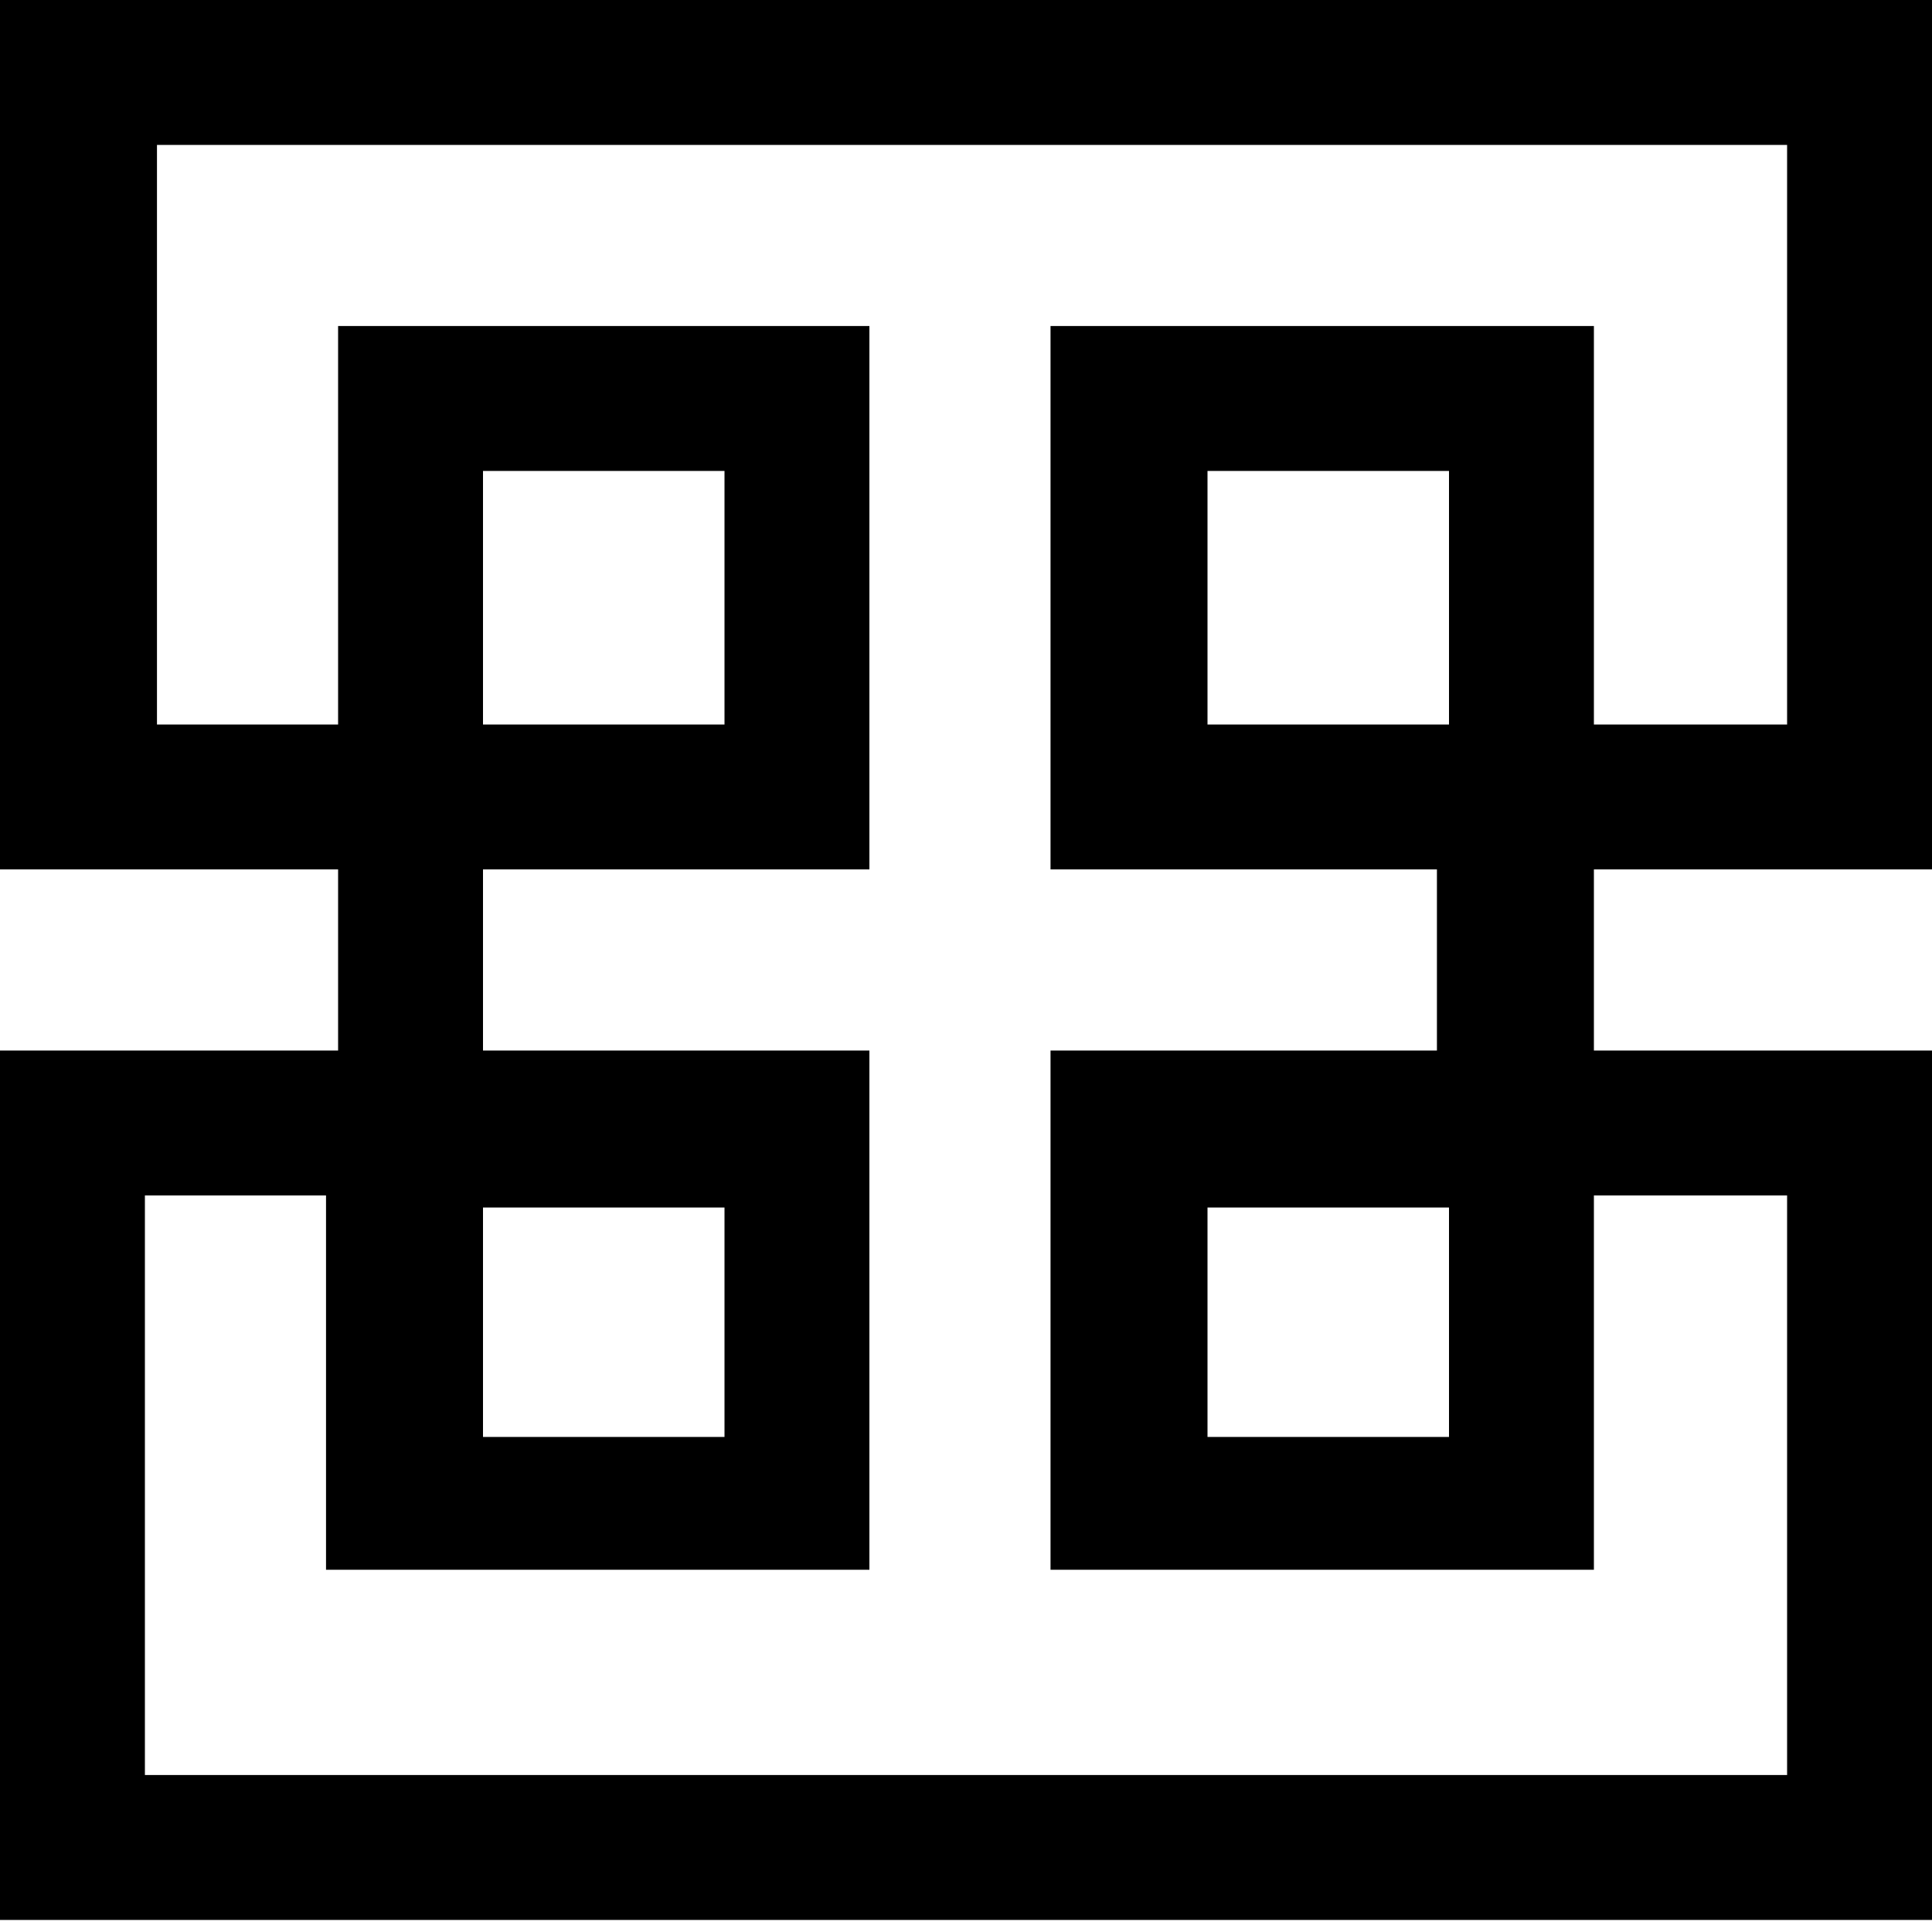
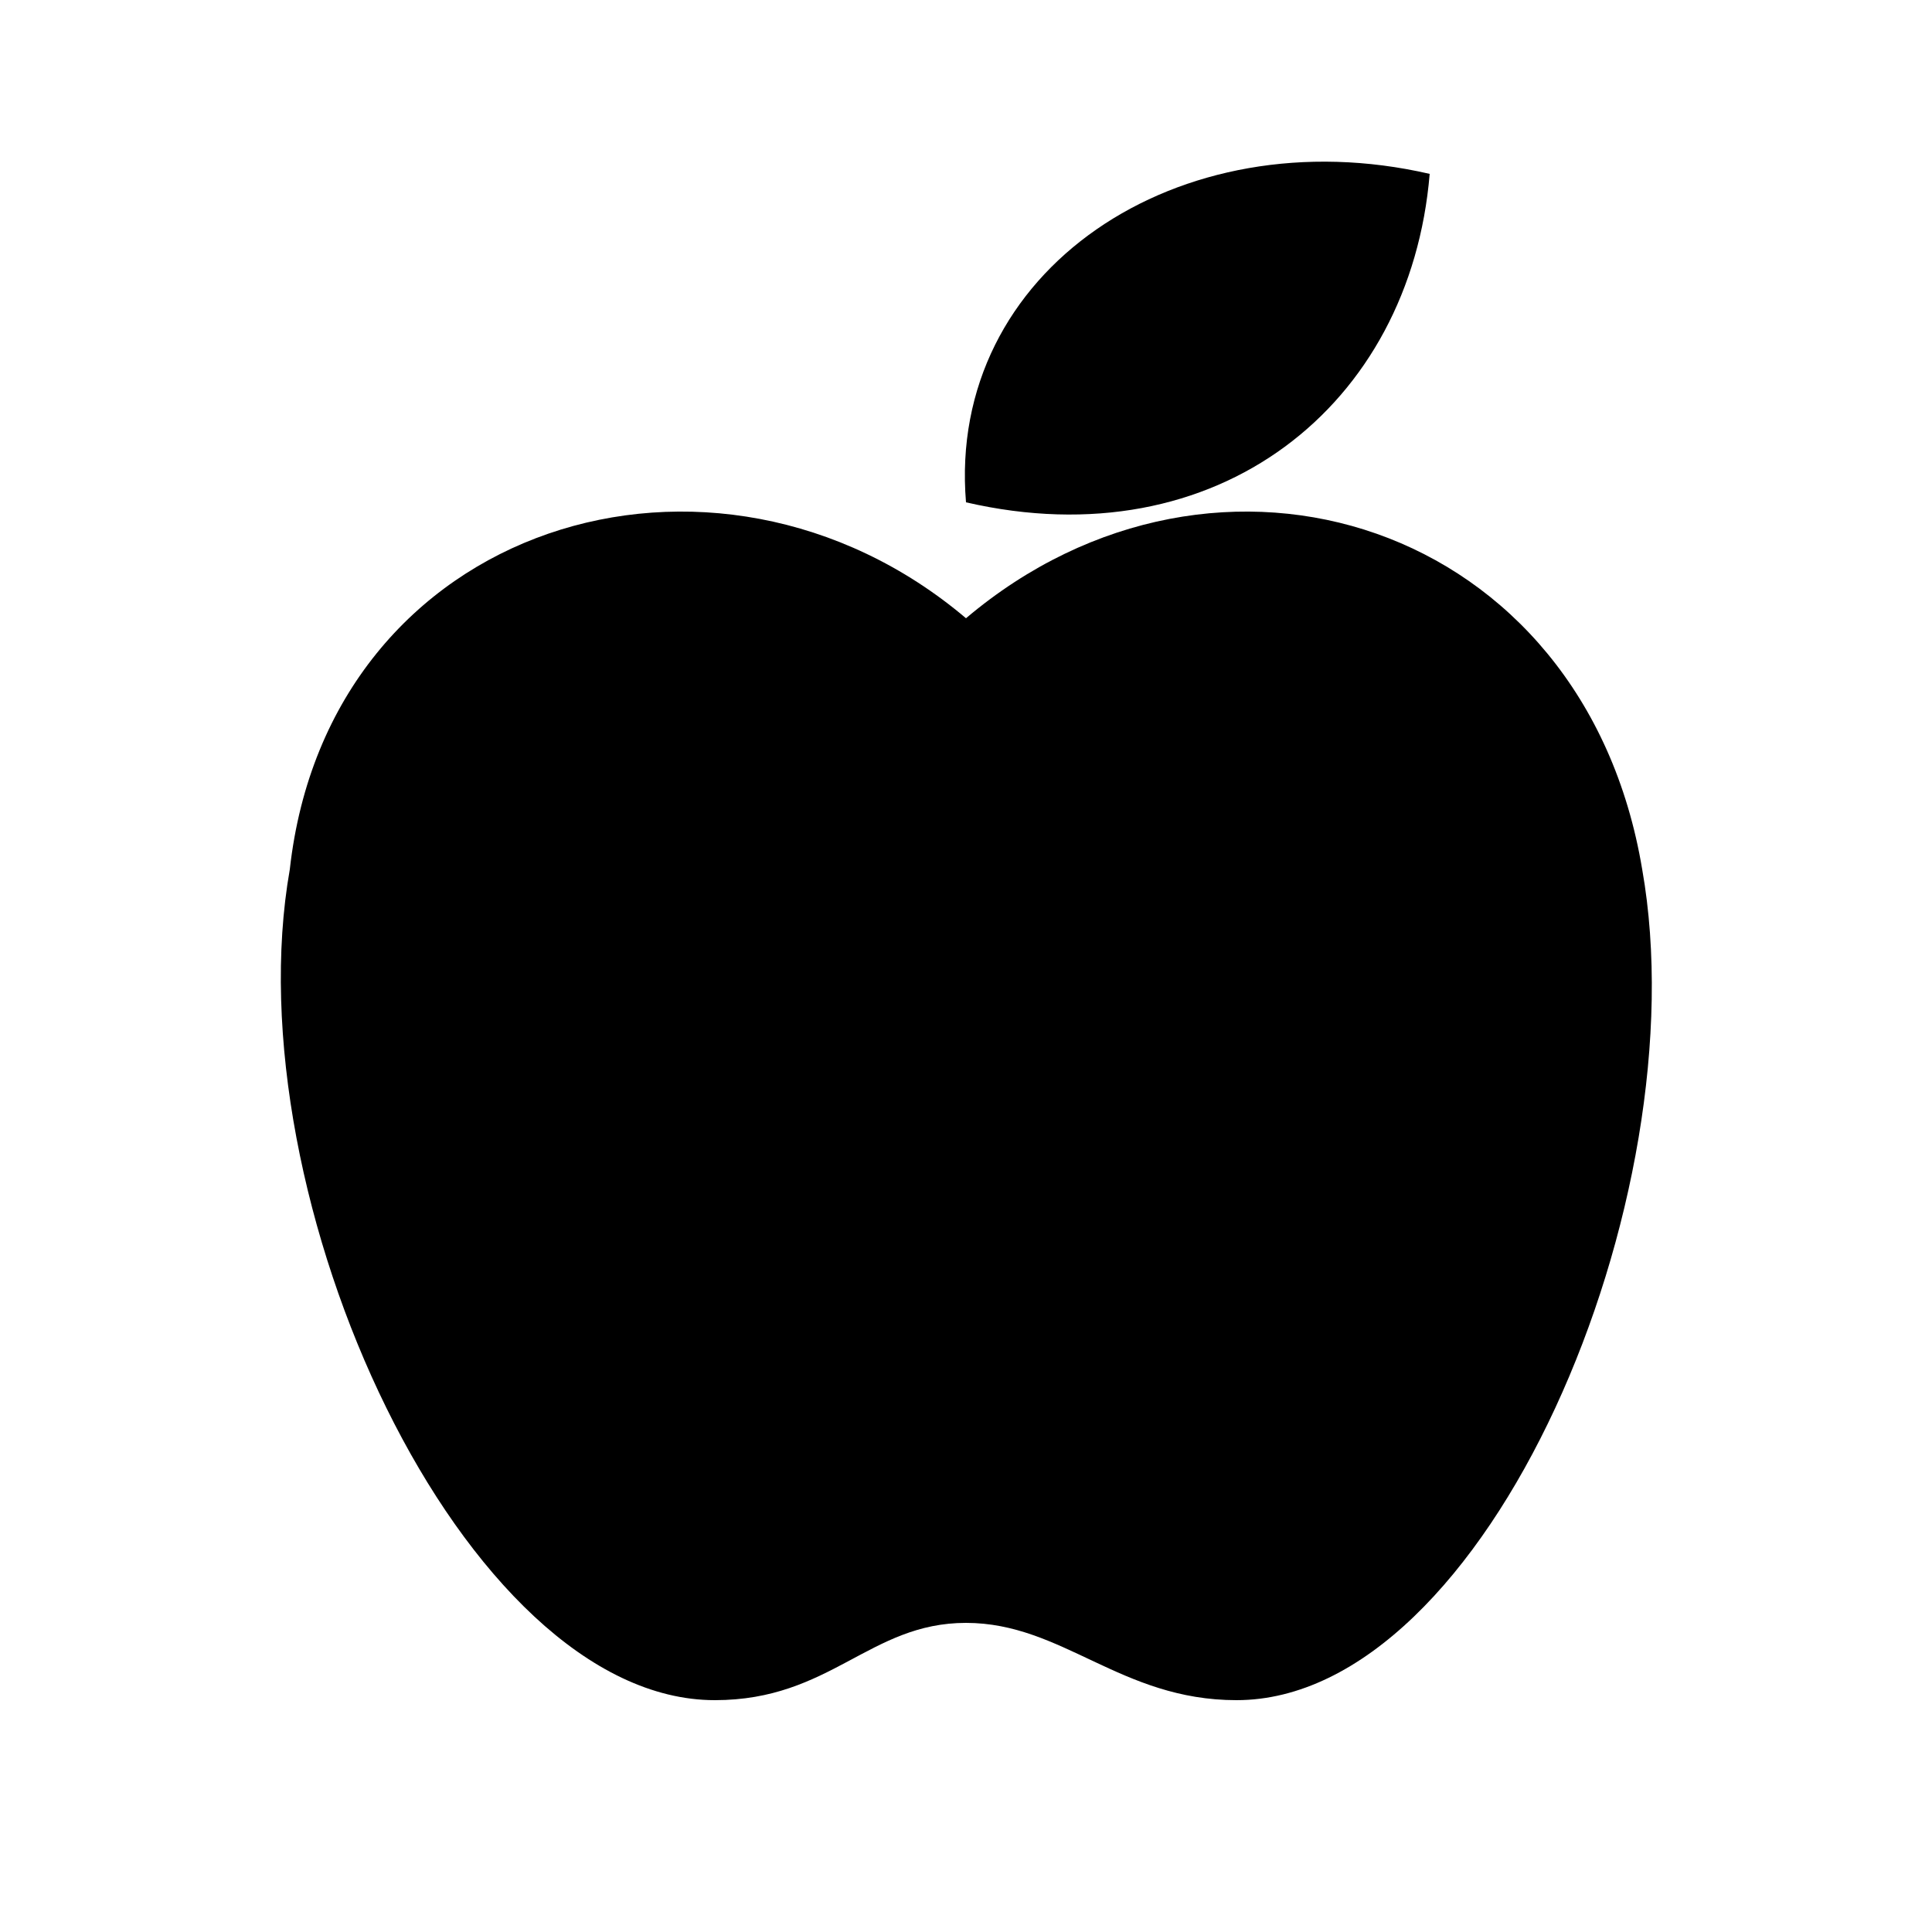
- <svg xmlns="http://www.w3.org/2000/svg" version="1.1" viewBox="0 0 16 16">
-   <path fill="currentColor" d="M4,10h2v1.9h-2s0-1.9,0-1.9ZM10,10h2v1.9h-2s0-1.9,0-1.9ZM4,3.9h2v2.1h-2v-2.1ZM10,3.9h2v2.1h-2v-2.1ZM1.2,1.2h13.6v4.8h-1.6v-3.3h-4.5v4.5h3.2v1.5h-3.2v4.3h4.5v-3.1h1.6v4.8H1.2v-4.8h1.5v3.1h4.5v-4.3h-3.2v-1.5h3.2V2.7H2.8v3.3h-1.5V1.2ZM0,0v7.2h2.8v1.5H0v7.2h16v-7.2h-2.8v-1.5h2.8V0H0Z" />
+ <svg xmlns="http://www.w3.org/2000/svg" width="20" height="20" viewBox="0 0 100 100">
+   <g fill="#000">
+     <path d="M50.0 32.0 C37.0 21.0 17.0 27.0 15.0 45.0 C12.0 62.0 24.0 88.0 37.0 88.0 C43.0 88.0 45.0 84.0 50.0 84.0 C55.0 84.0 58.0 88.0 64.0 88.0 C77.0 88.0 88.0 62.0 85.0 45.0 C82.0 27.0 63.0 21.0 50.0 32.0 Z" />
+     <path d="M50.0 26.0 C49.0 14.0 61.0 6.0 74.0 9.0 C73.0 21.0 63.0 29.0 50.0 26.0 Z" />
+   </g>
</svg>
